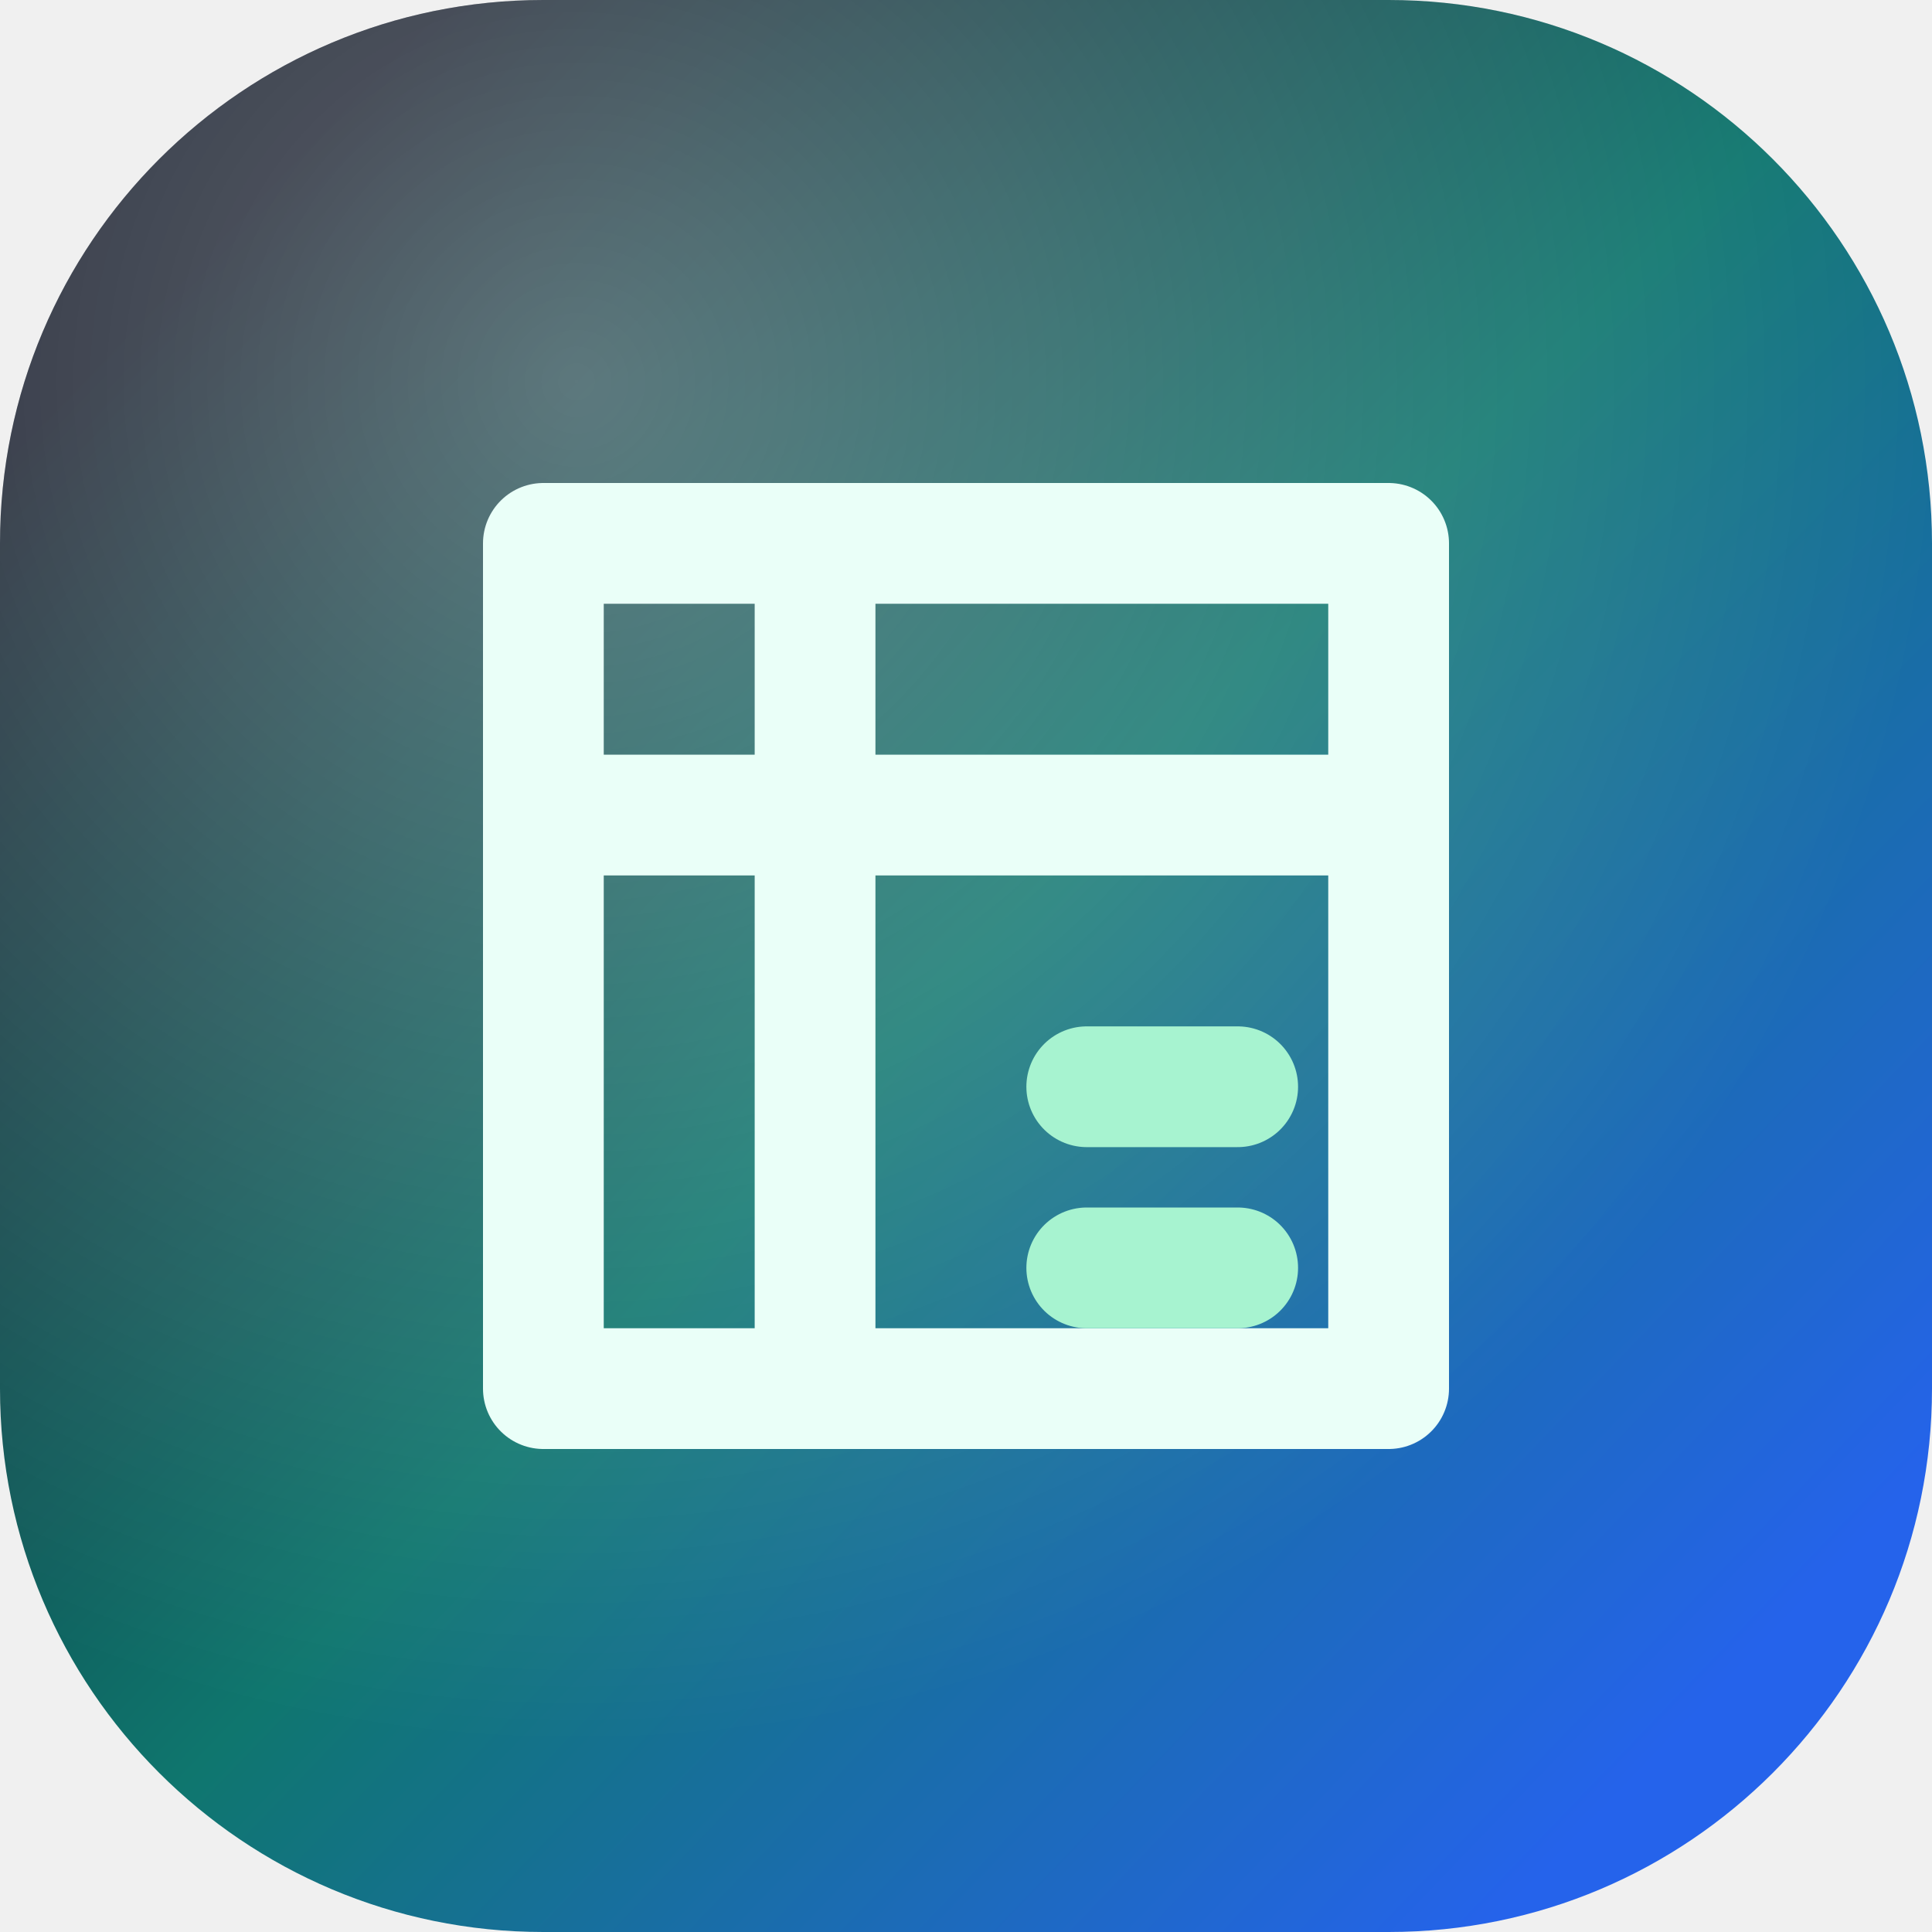
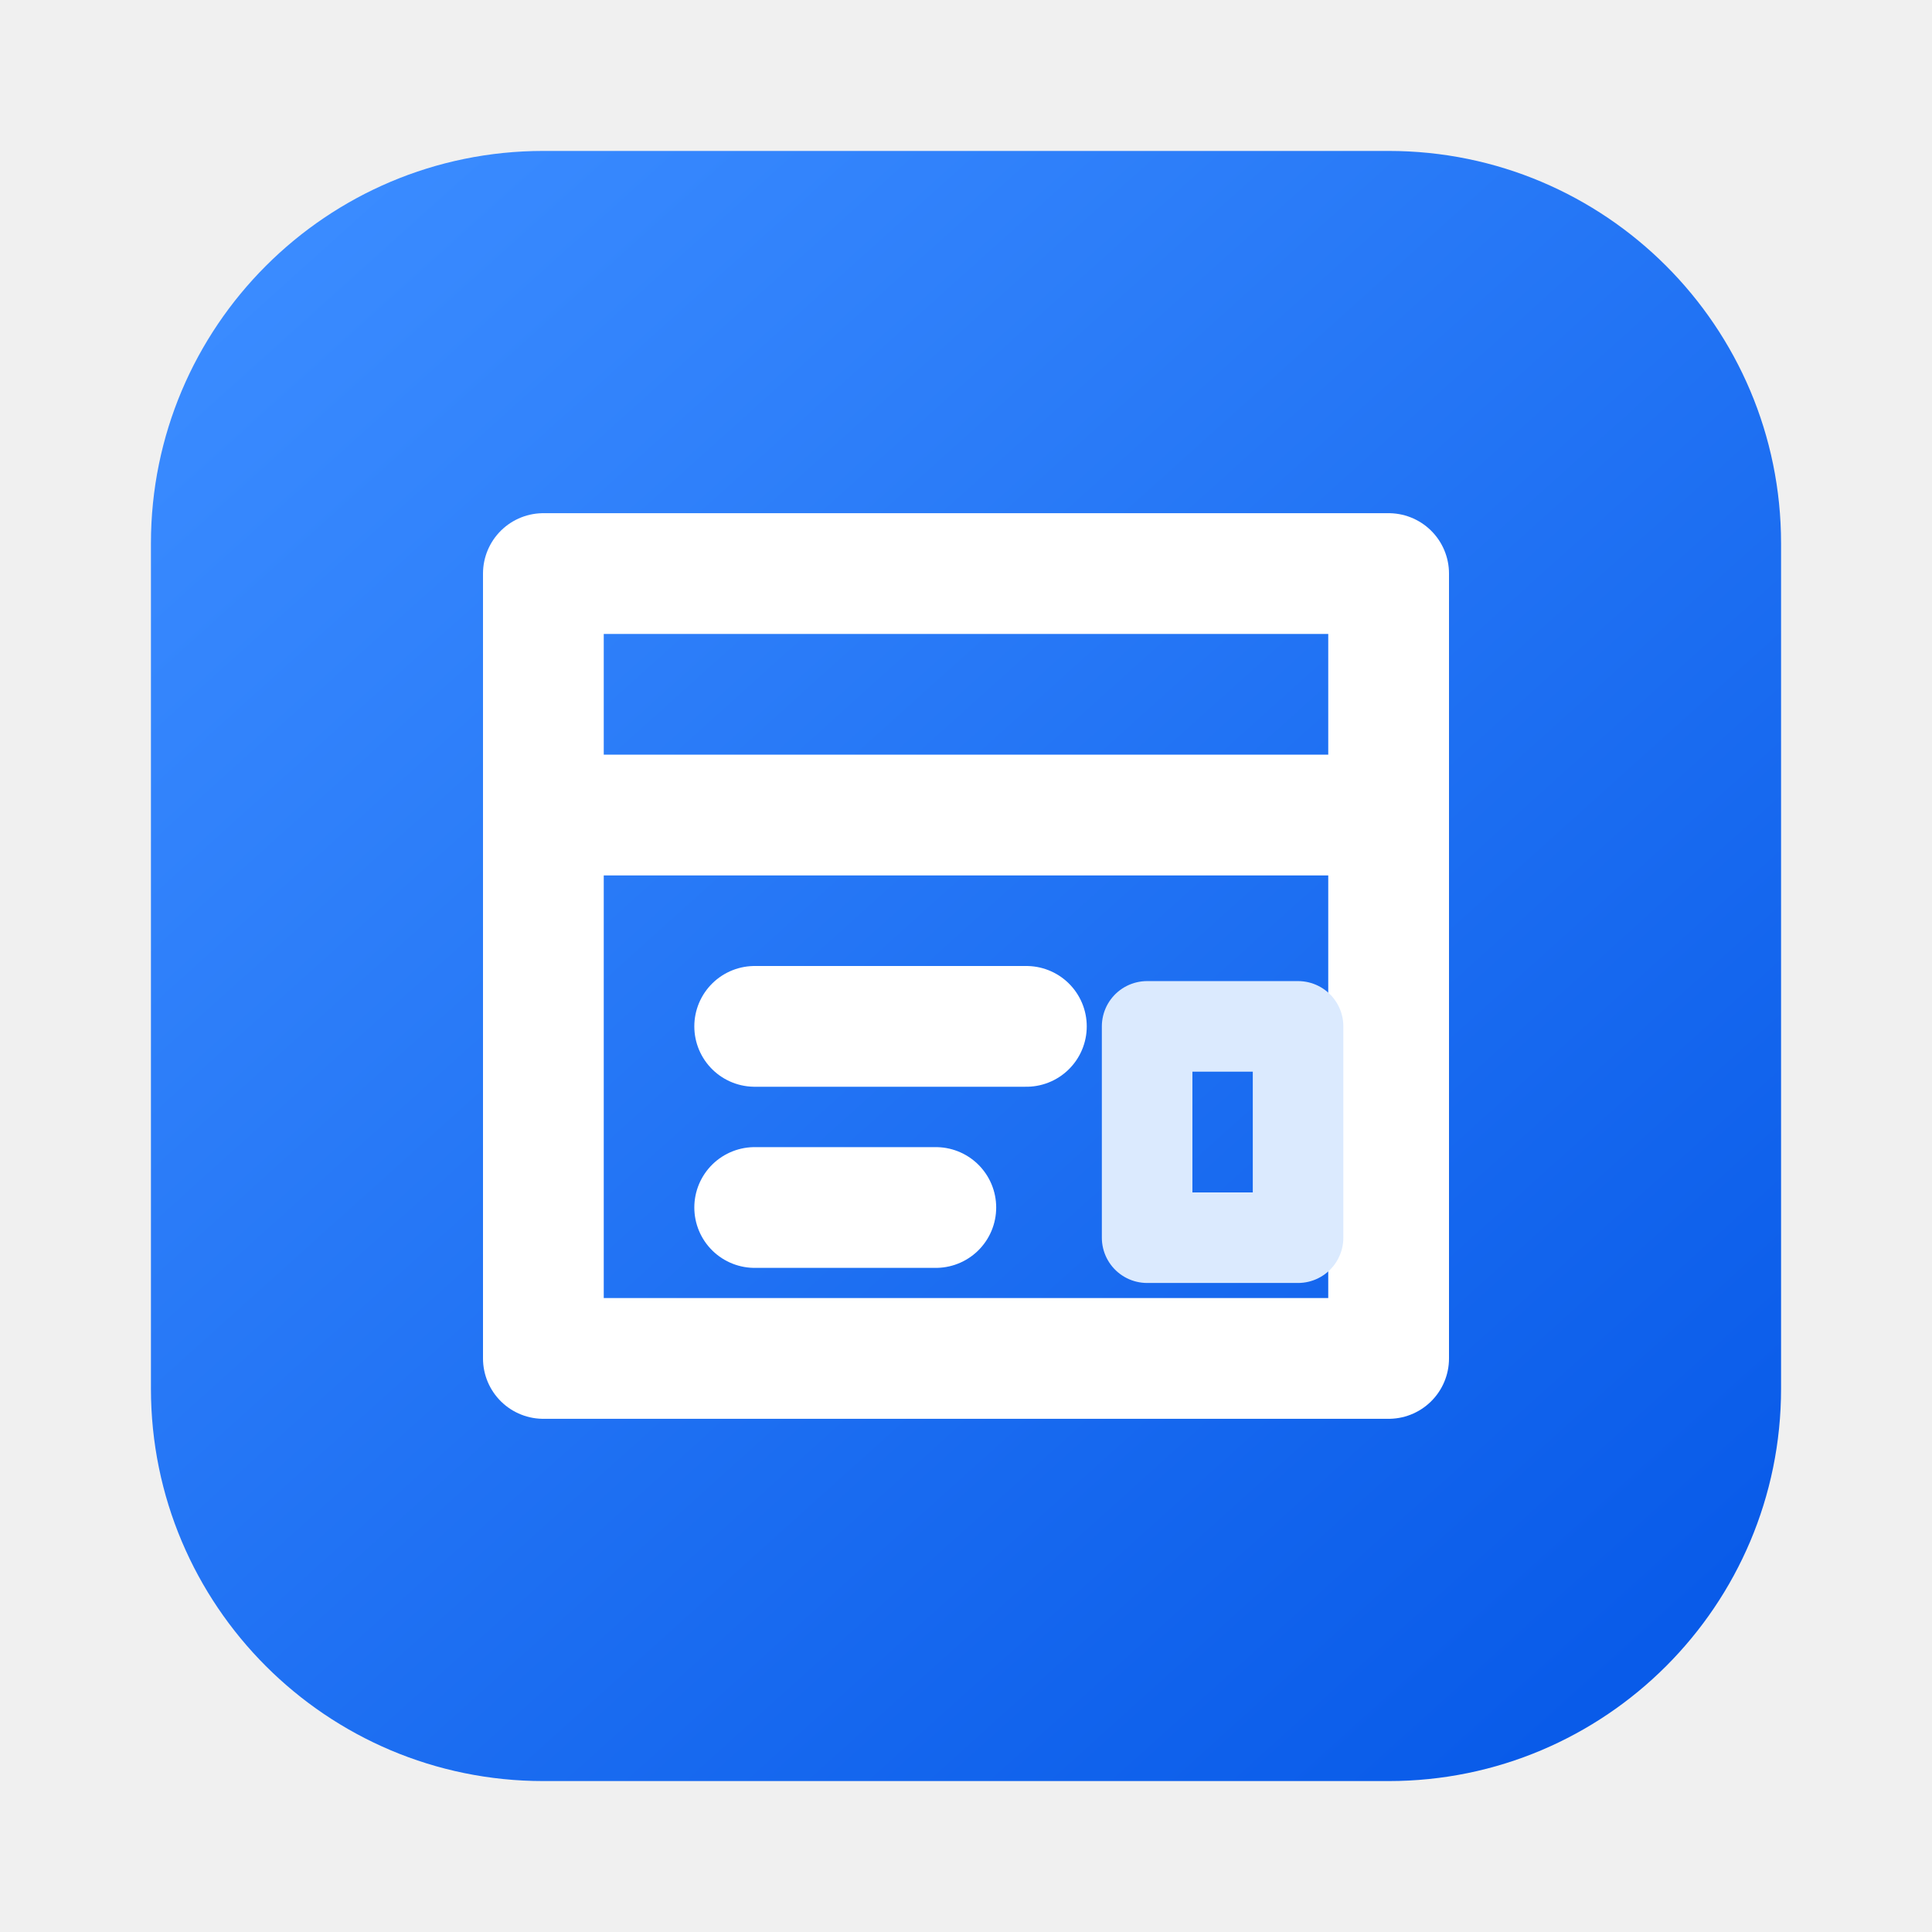
<svg xmlns="http://www.w3.org/2000/svg" viewBox="0 0 64 64">
  <defs>
-     <linearGradient id="g" x1="7" y1="8" x2="57" y2="56" gradientUnits="userSpaceOnUse">
-       <stop stop-color="#111827" />
-       <stop offset=".5" stop-color="#0f766e" />
-       <stop offset="1" stop-color="#2563eb" />
+     <linearGradient id="bg" x1="10" y1="8" x2="55" y2="58" gradientUnits="userSpaceOnUse">
+       <stop stop-color="#3a8bff" />
+       <stop offset="1" stop-color="#0759e8" />
    </linearGradient>
-     <radialGradient id="r" cx="30%" cy="20%" r="70%">
-       <stop stop-color="#ffffff" stop-opacity=".32" />
-       <stop offset="1" stop-color="#ffffff" stop-opacity="0" />
-     </radialGradient>
  </defs>
-   <rect width="64" height="64" rx="18" fill="url(#g)" />
-   <rect width="64" height="64" rx="18" fill="url(#r)" />
-   <path d="M18 18h28v28H18z" fill="none" stroke="#eafff8" stroke-width="4" stroke-linejoin="round" />
-   <path d="M18 27h28M27 18v28" stroke="#eafff8" stroke-width="4" />
-   <path d="M36 36h5M36 42h5" stroke="#a7f3d0" stroke-width="4" stroke-linecap="round" />
+   <rect x="5" y="5" width="54" height="54" rx="13" fill="url(#bg)" />
+   <path d="M18 19h28v26H18z" fill="none" stroke="#fff" stroke-width="4" stroke-linejoin="round" />
+   <path d="M18 27h28" stroke="#fff" stroke-width="4" stroke-linecap="round" />
+   <path d="M25 34h9M25 40h6" stroke="#fff" stroke-width="4" stroke-linecap="round" />
+   <path d="M38 34h5v7h-5z" fill="none" stroke="#dbeafe" stroke-width="3" stroke-linejoin="round" />
</svg>
